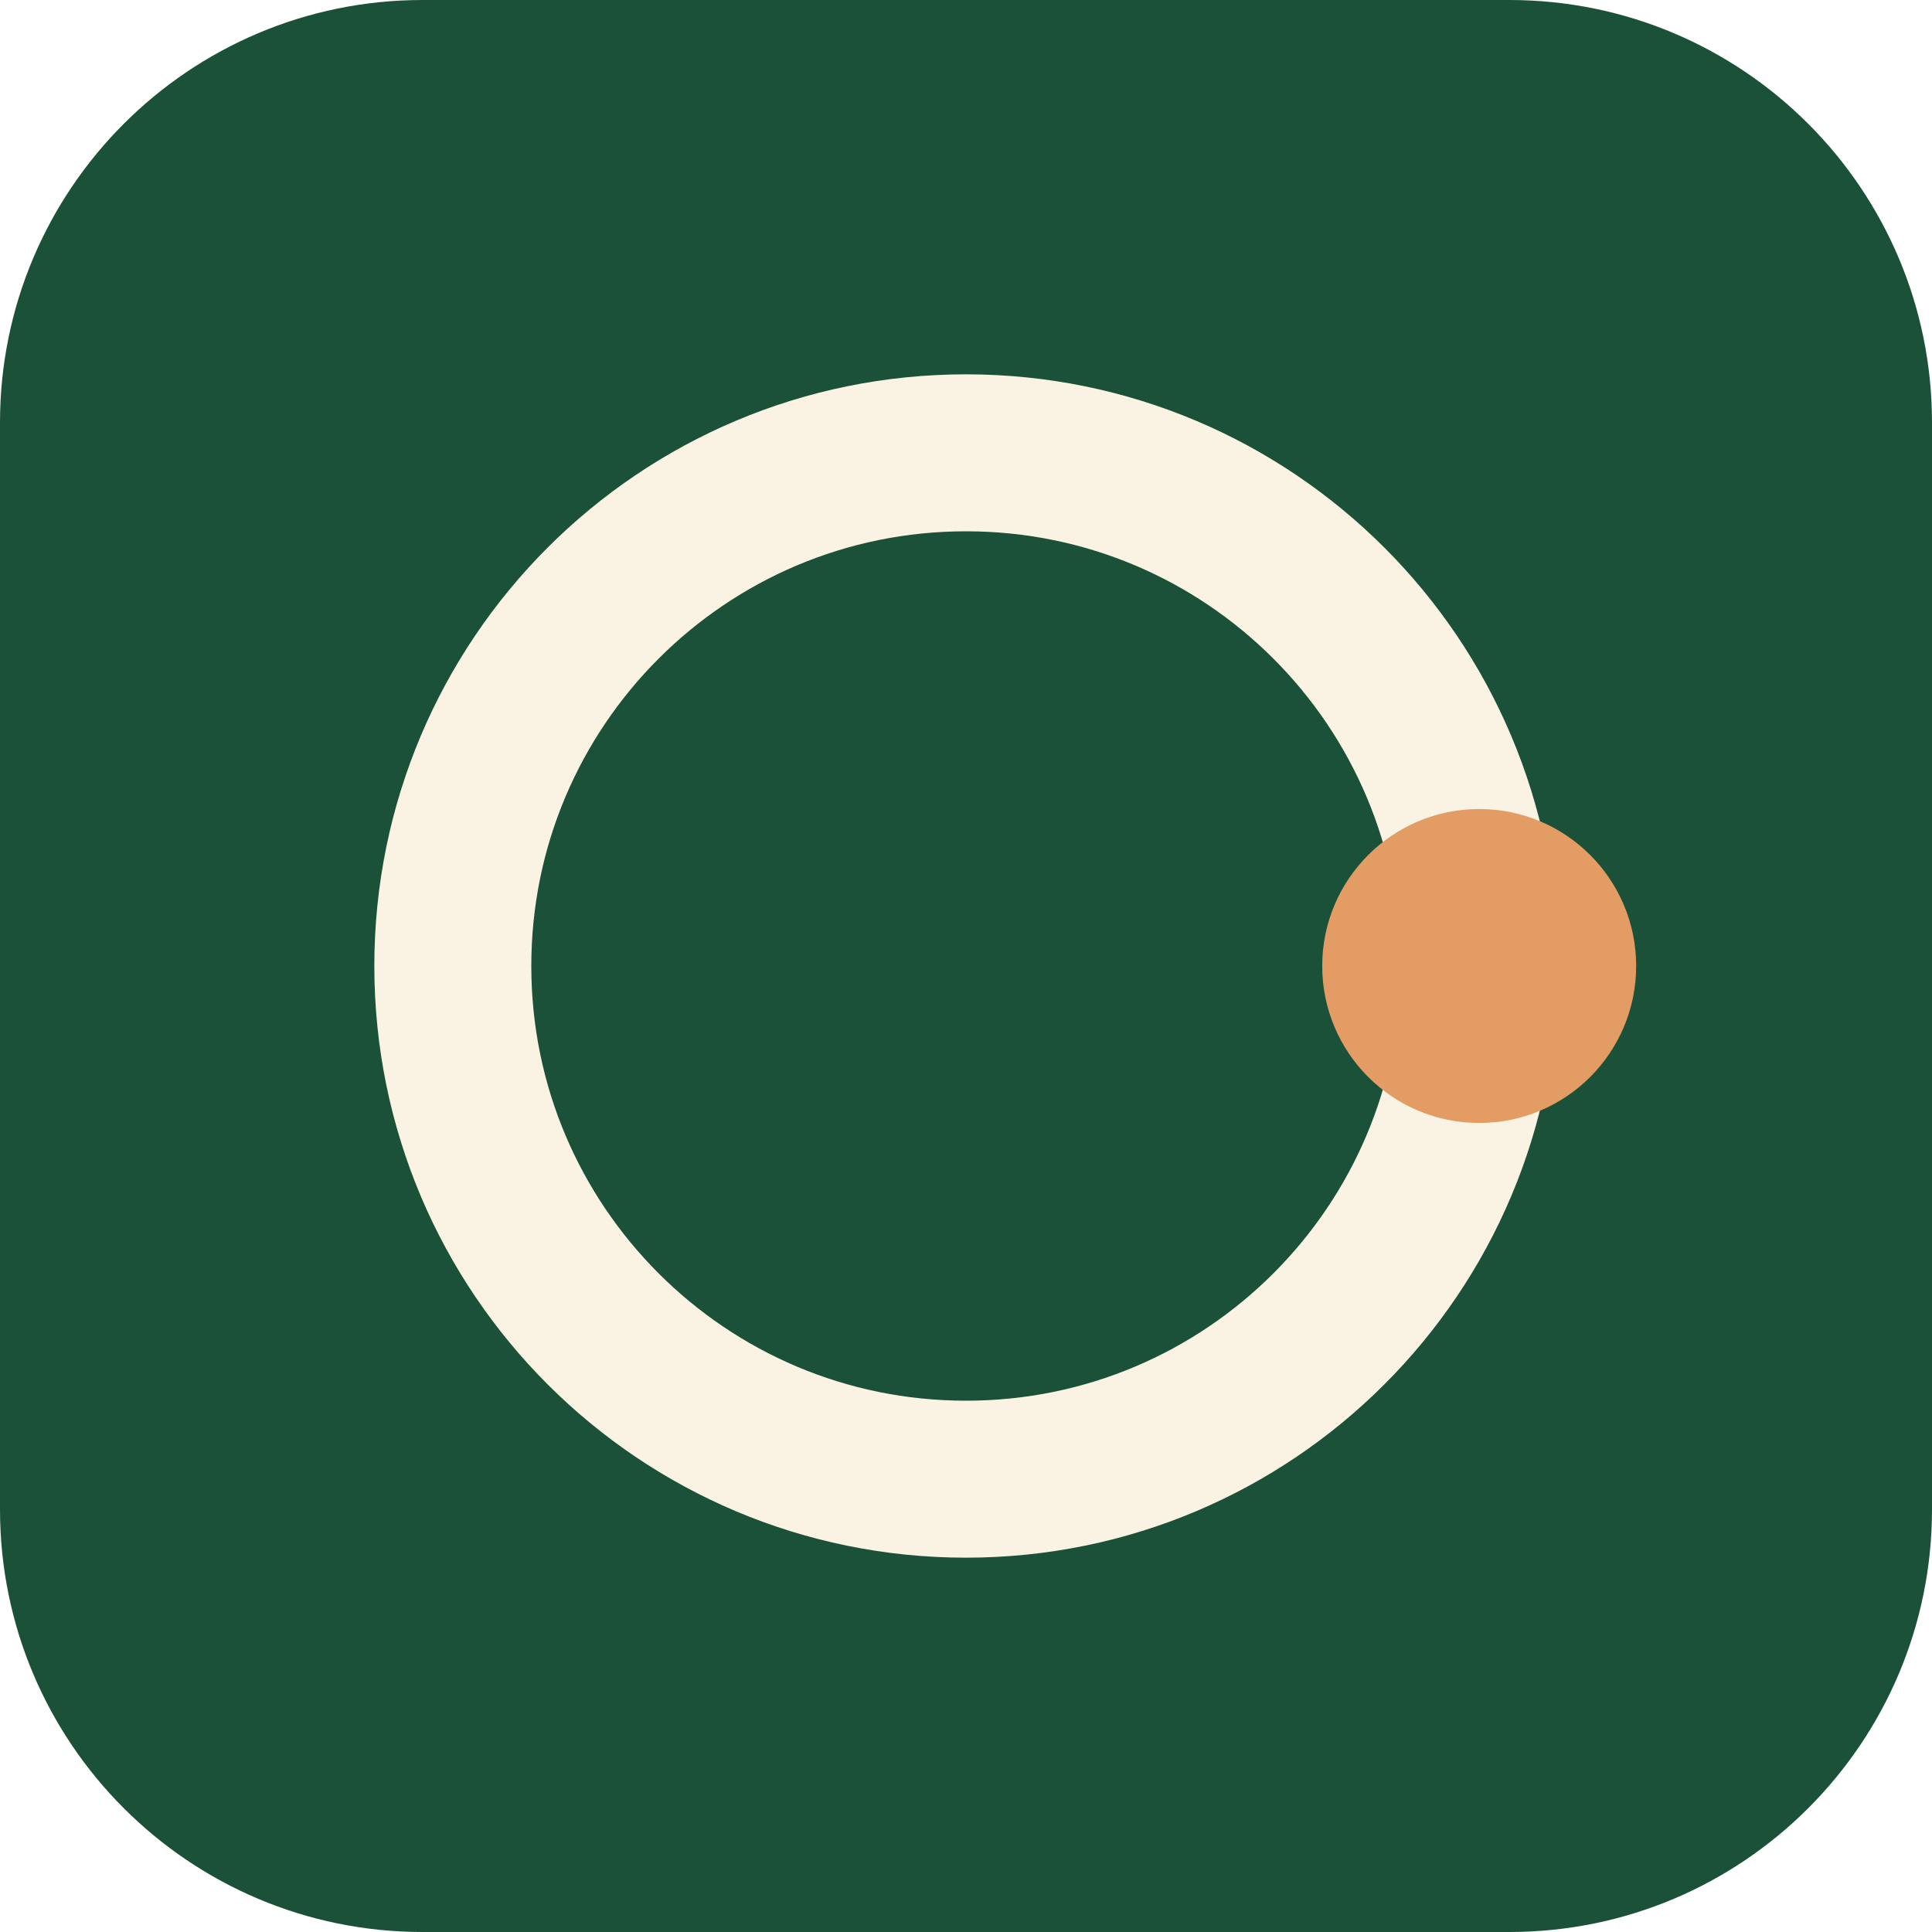
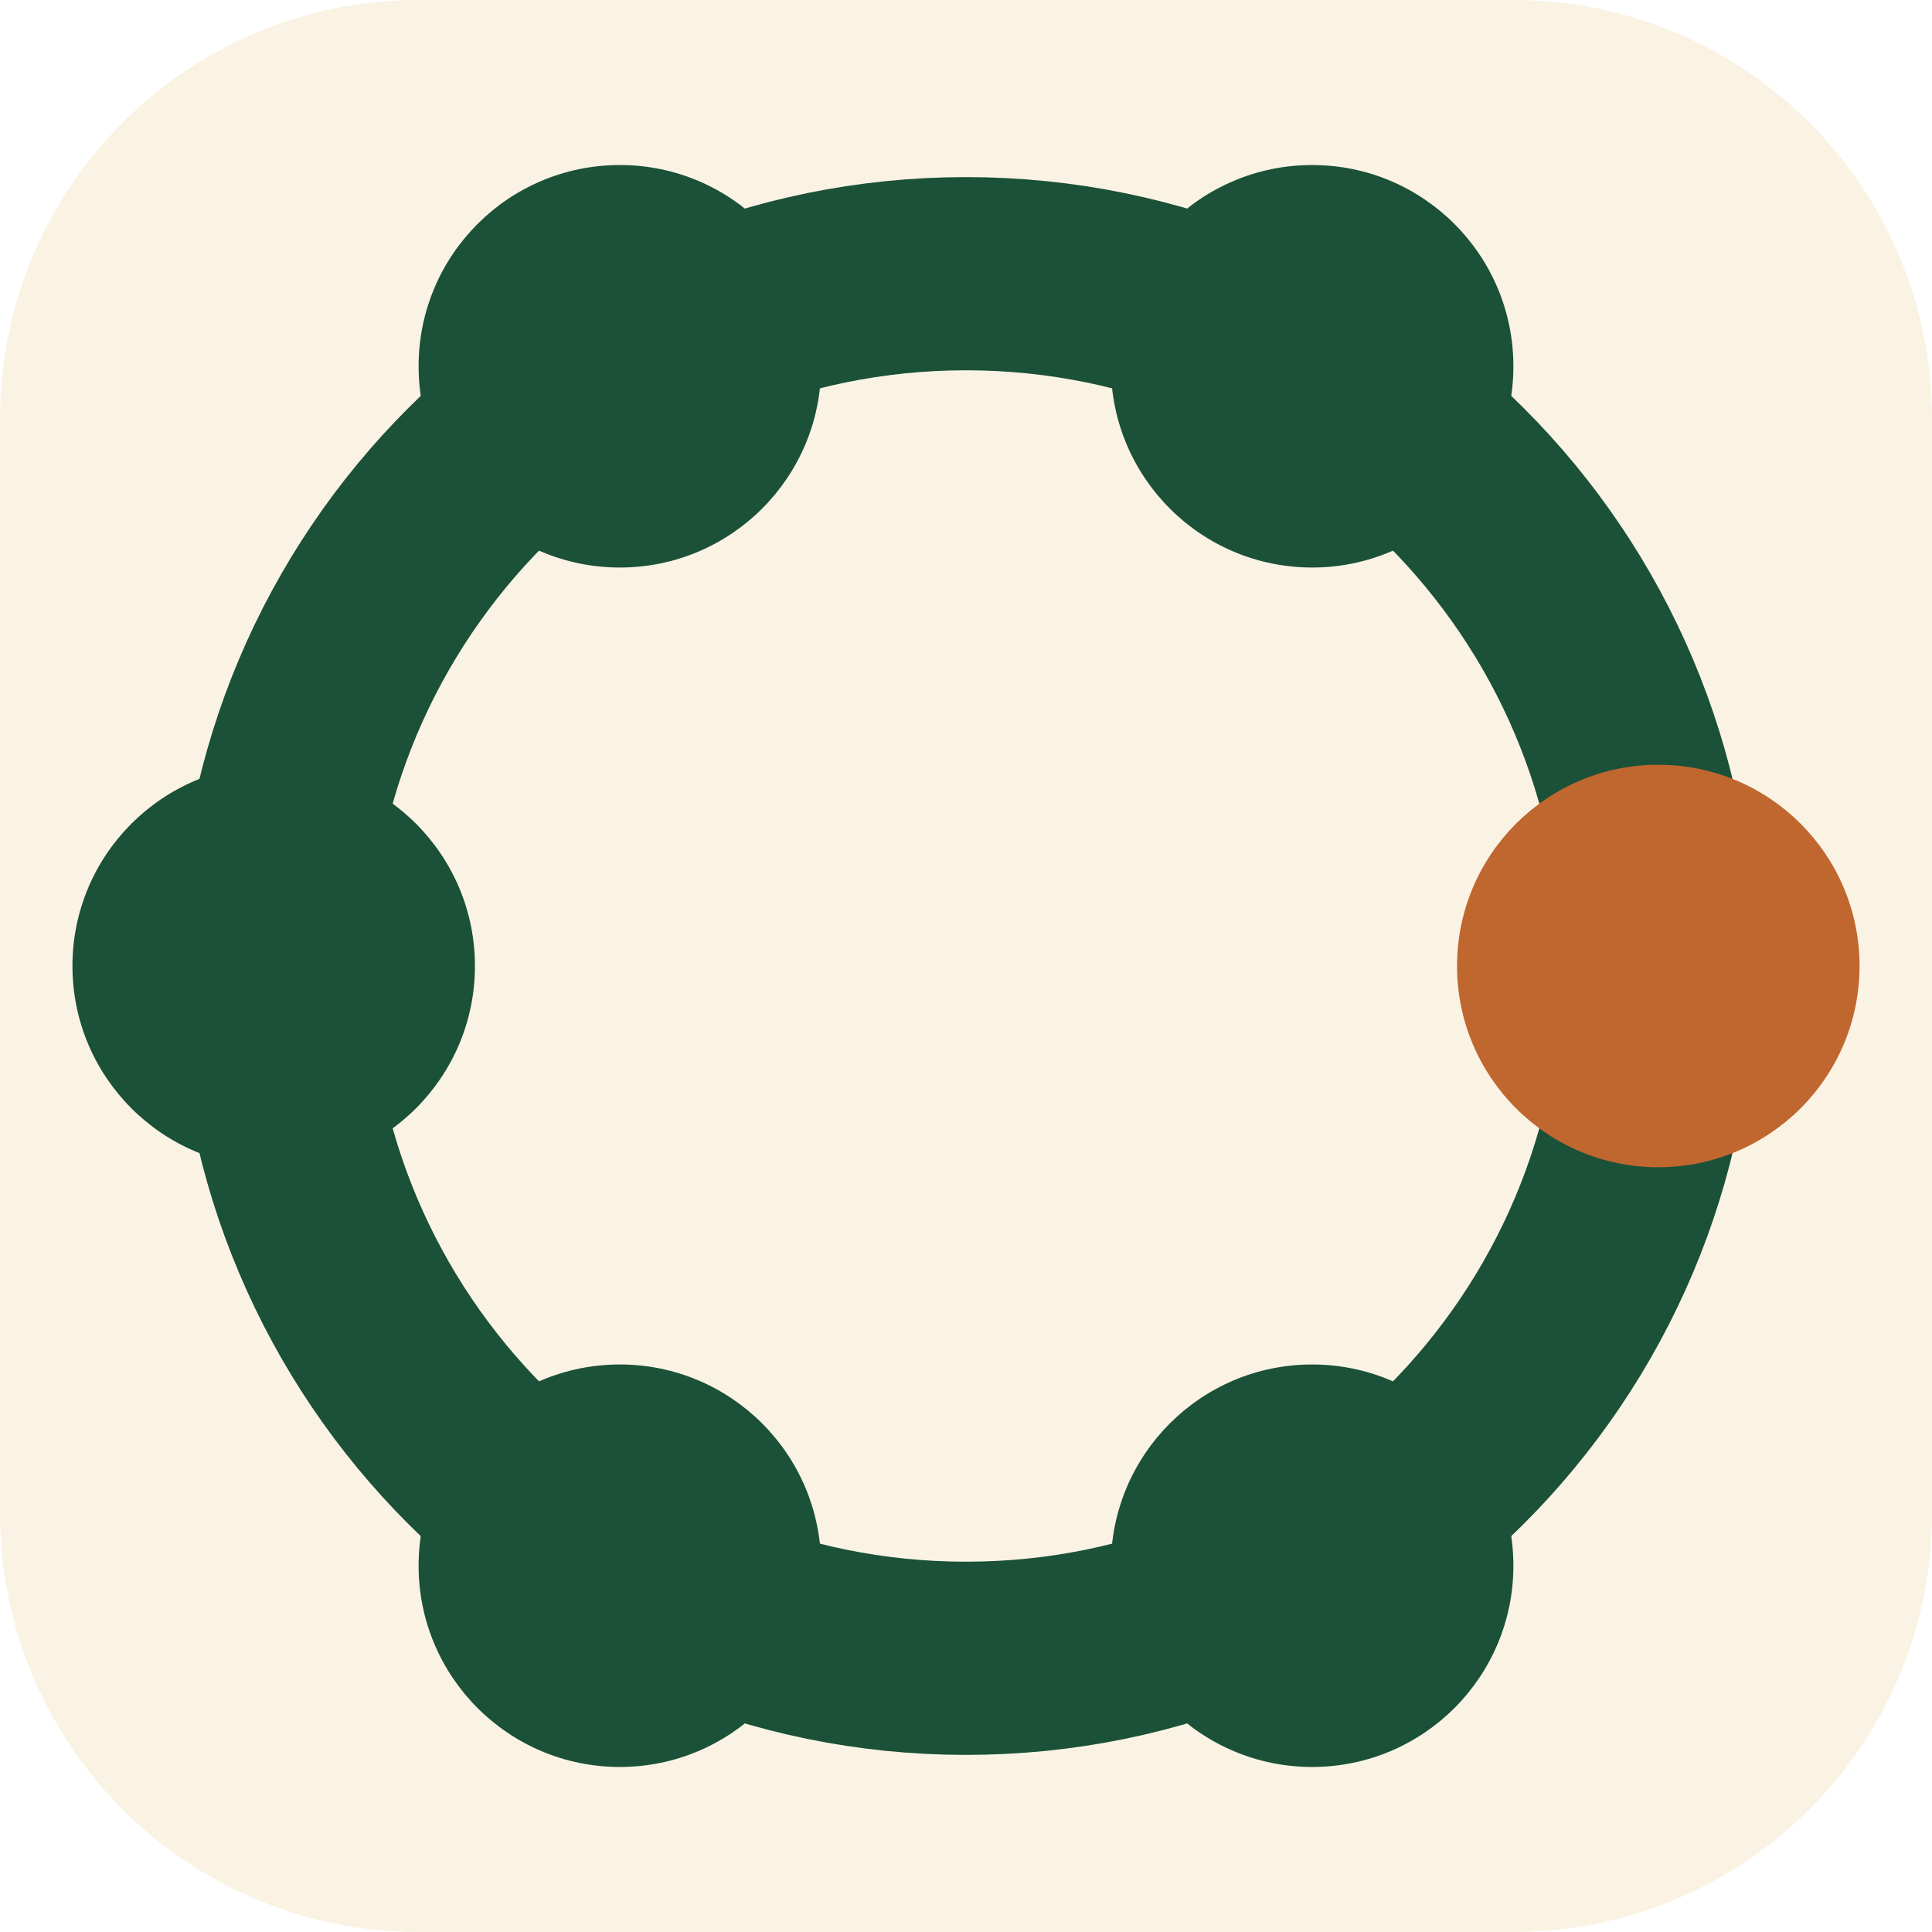
- <svg xmlns="http://www.w3.org/2000/svg" viewBox="0 0 32 32" width="32" height="32" role="img" aria-label="Favicon Aro Club">
-   <rect width="32" height="32" rx="7" fill="#1B5138" />
-   <circle cx="16" cy="16" r="8.5" fill="none" stroke="#FAF3E4" stroke-width="2.6" />
-   <circle cx="24.5" cy="16" r="2.6" fill="#E39C63" />
+ <svg xmlns="http://www.w3.org/2000/svg" viewBox="0 0 240 240" width="32" height="32" role="img" aria-label="Aro Club">
+   <rect width="240" height="240" rx="52" fill="#FAF3E4" />
+   <circle cx="120" cy="120" r="86" fill="none" stroke="#1B5138" stroke-width="24" />
+   <circle cx="206" cy="120" r="25" fill="#C0662F" />
+   <circle cx="163" cy="194.5" r="25" fill="#1B5138" />
+   <circle cx="77" cy="194.5" r="25" fill="#1B5138" />
+   <circle cx="34" cy="120" r="25" fill="#1B5138" />
+   <circle cx="77" cy="45.5" r="25" fill="#1B5138" />
+   <circle cx="163" cy="45.5" r="25" fill="#1B5138" />
</svg>
